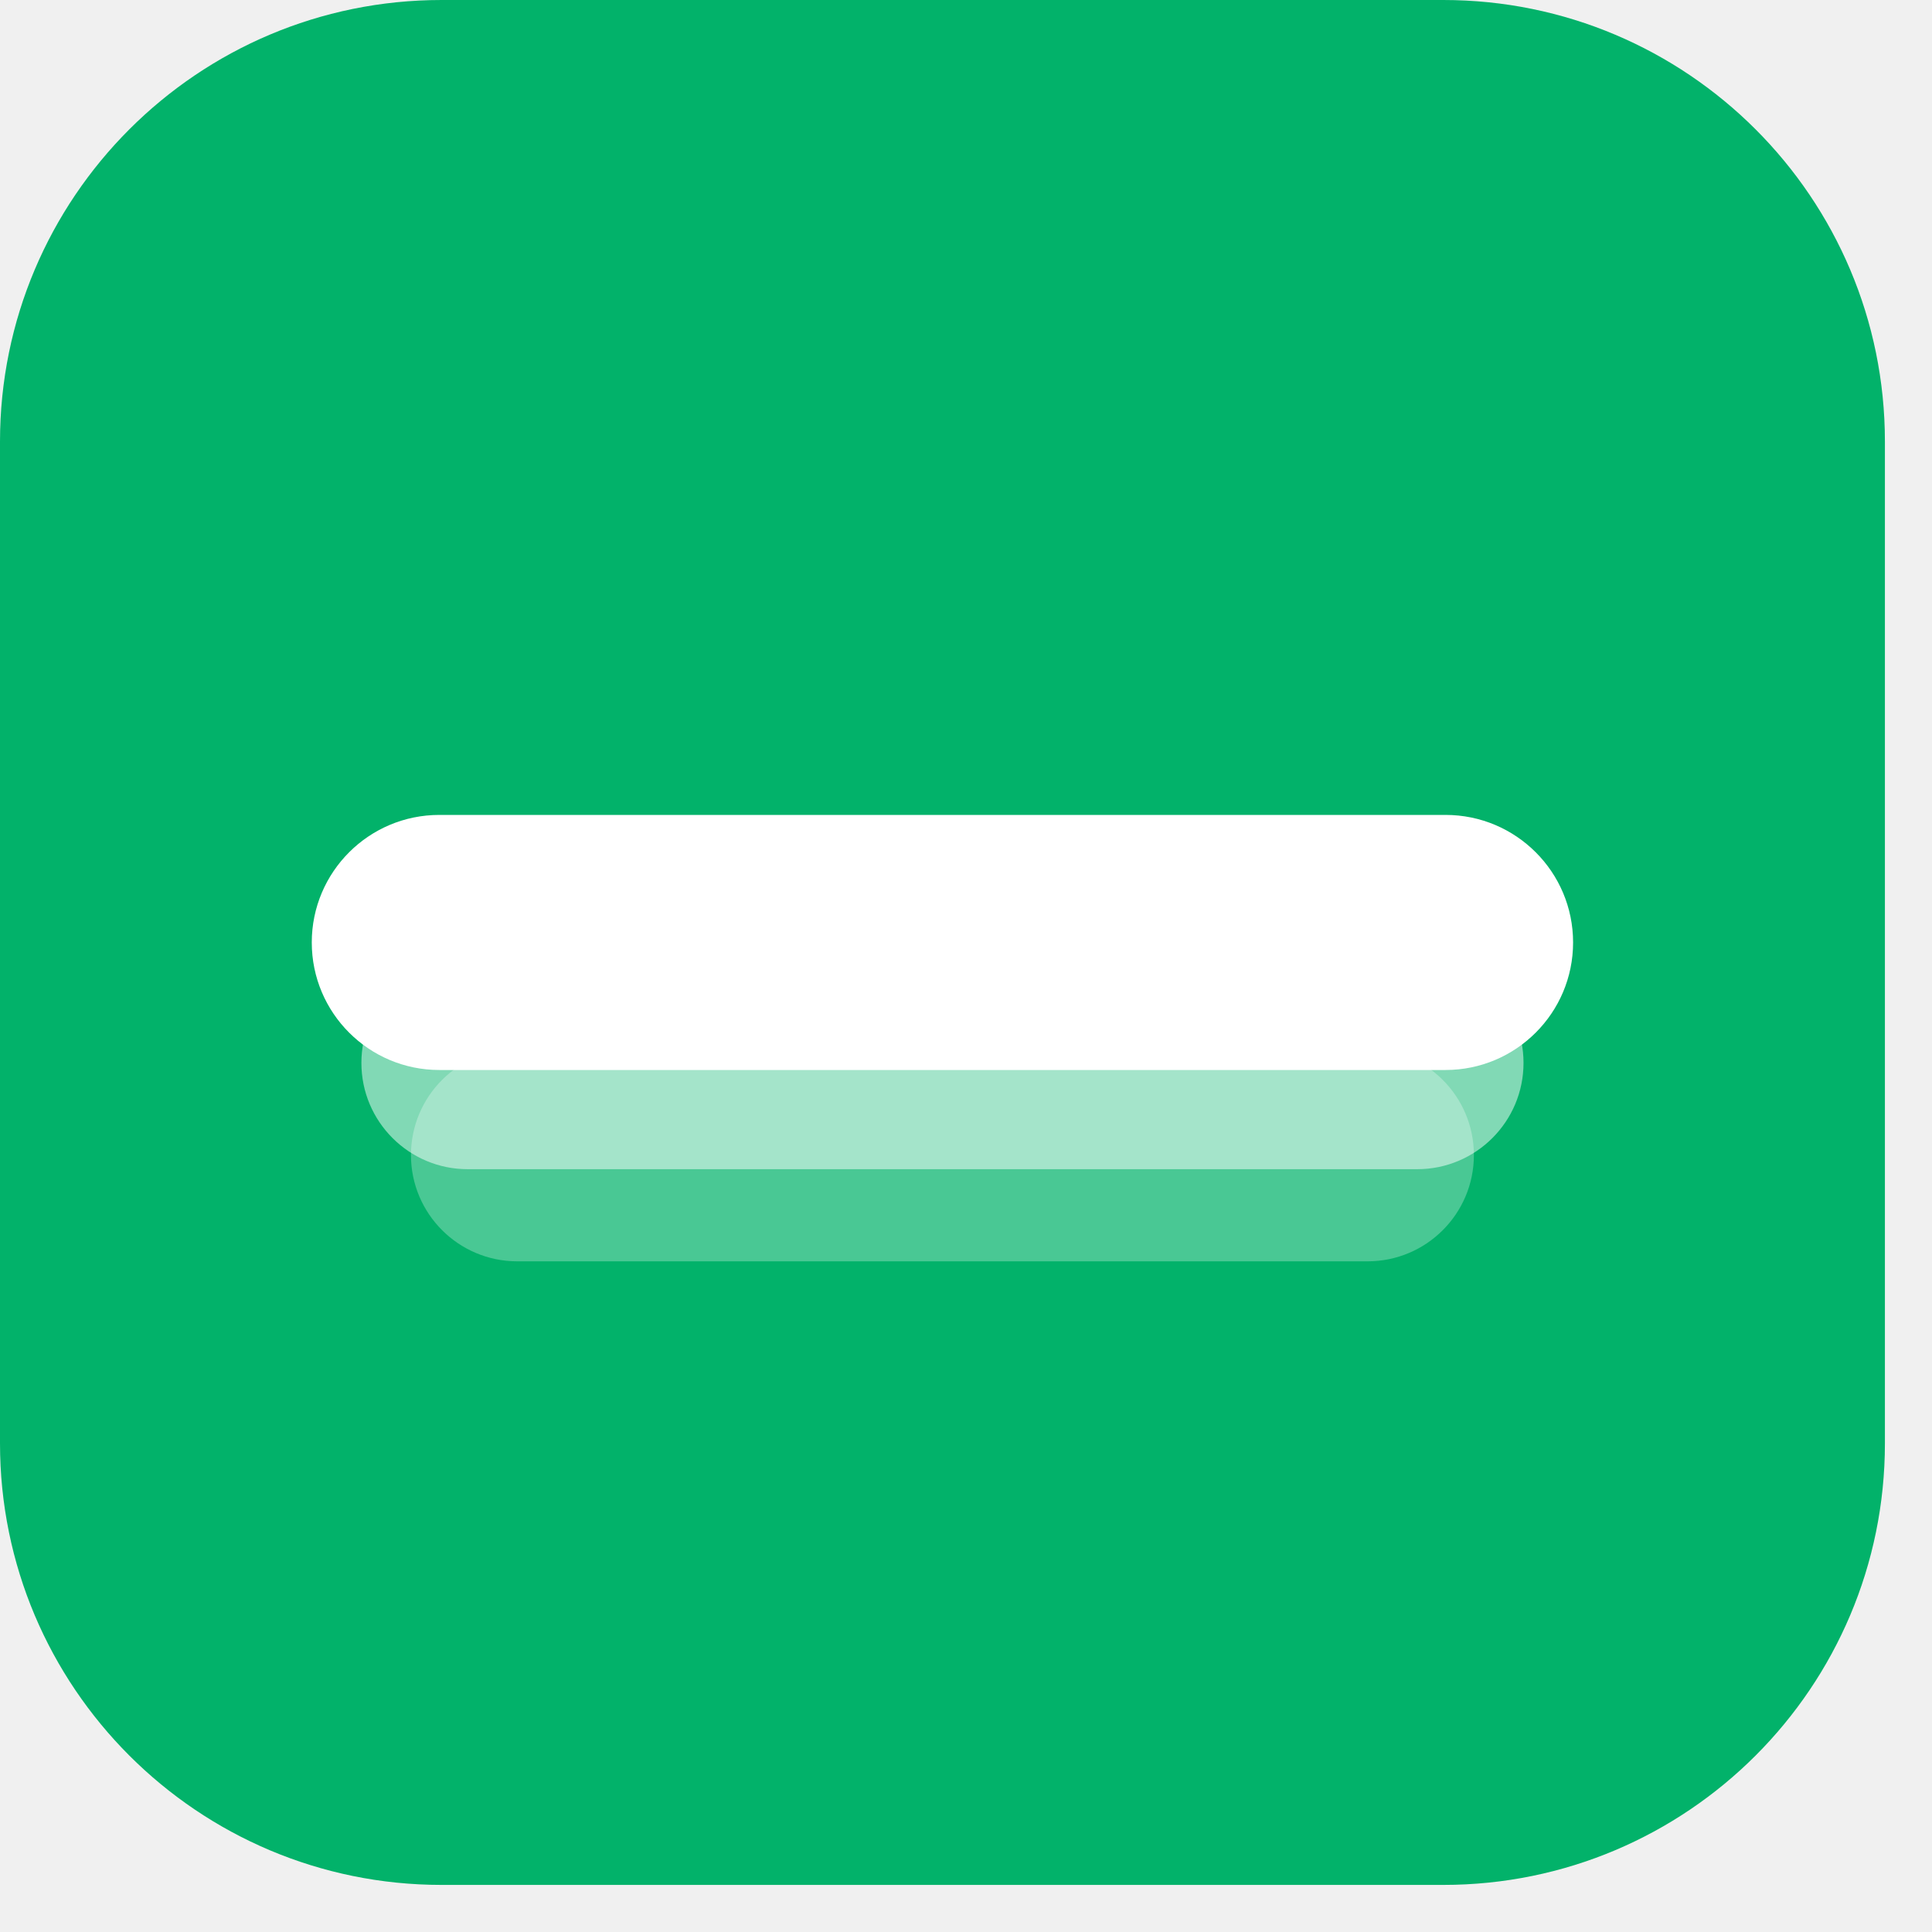
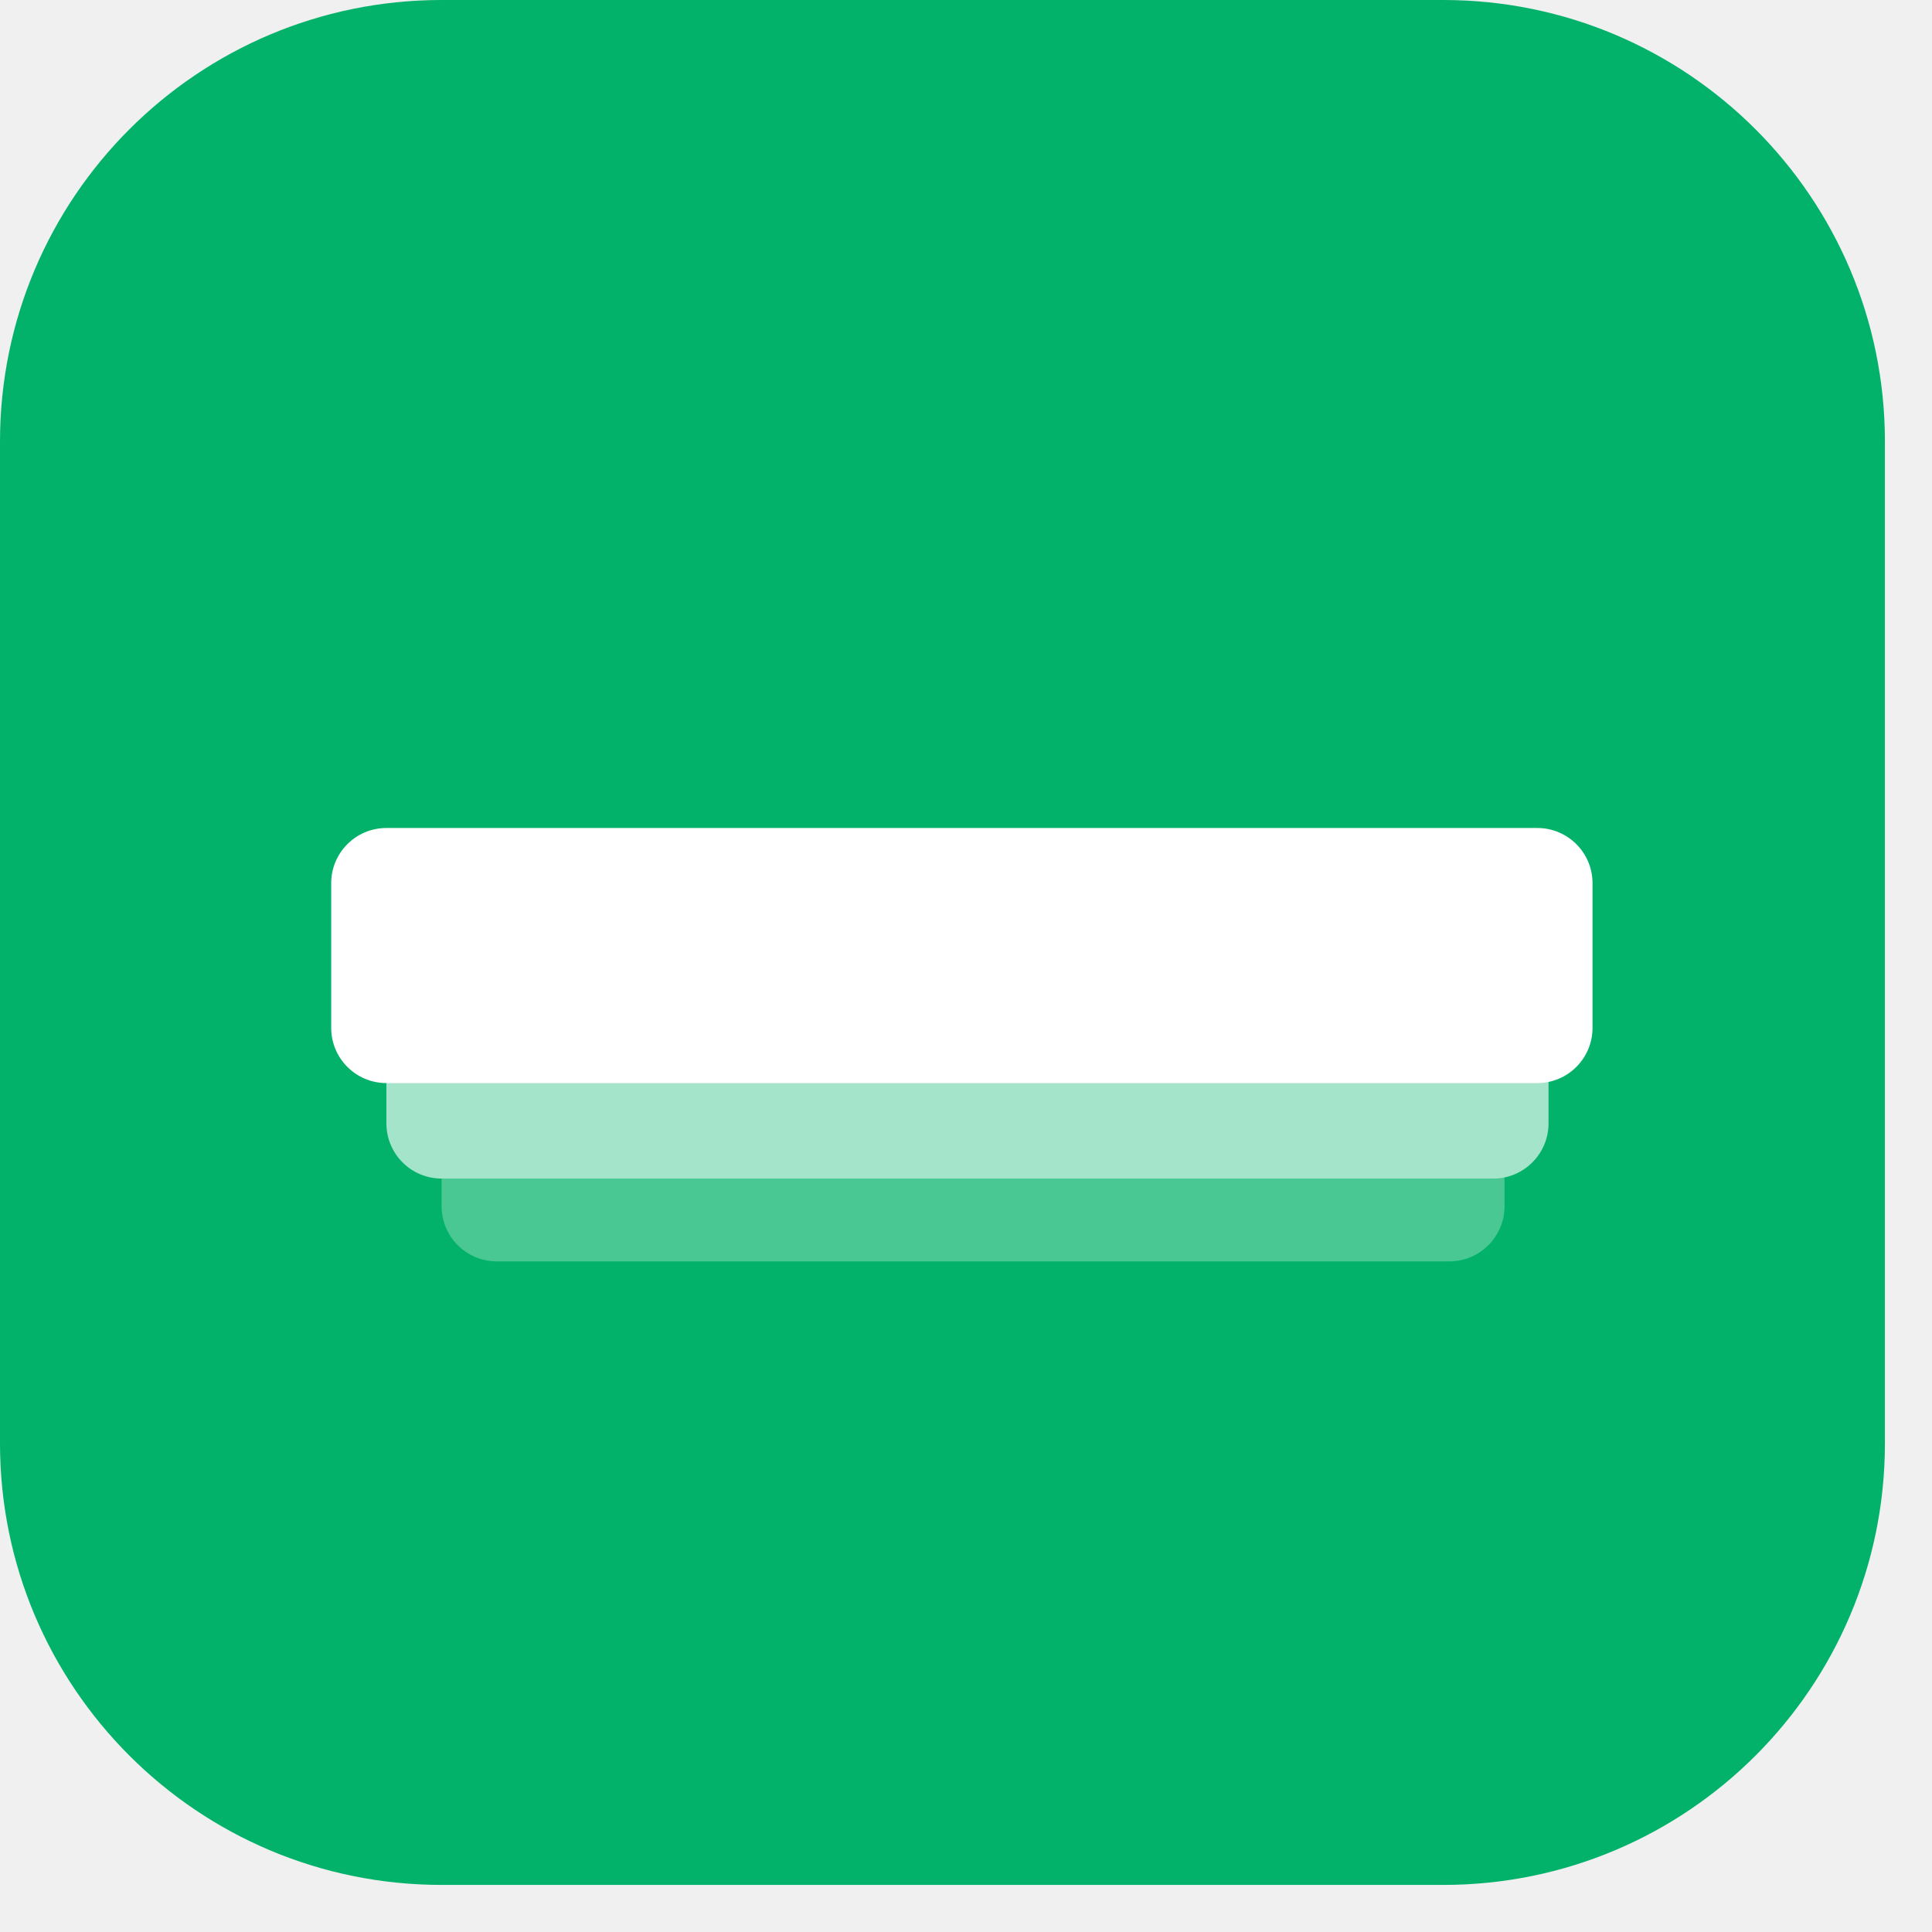
<svg xmlns="http://www.w3.org/2000/svg" width="35" height="35" viewBox="0 0 35 35" fill="none">
  <rect width="34.147" height="34.147" rx="8" fill="#02B26A" />
-   <g style="mix-blend-mode:screen">
-     <rect x="7.445" y="18.999" width="19.256" height="3.851" rx="1.926" fill="#484848" />
-   </g>
-   <g style="mix-blend-mode:screen">
-     <rect x="6.547" y="17.33" width="21.053" height="3.851" rx="1.926" fill="#808080" />
-   </g>
-   <rect x="5.648" y="14.763" width="22.85" height="4.621" rx="2.311" fill="white" />
+   <rect x="8" y="19" width="19.256" height="3.851" rx="1" fill="#49C894" />
+   <rect x="7" y="17.5" width="21.053" height="3.851" rx="1" fill="#A4E4CA" />
+   <rect x="6" y="15" width="22.85" height="4.621" rx="1" fill="white" />
</svg>
